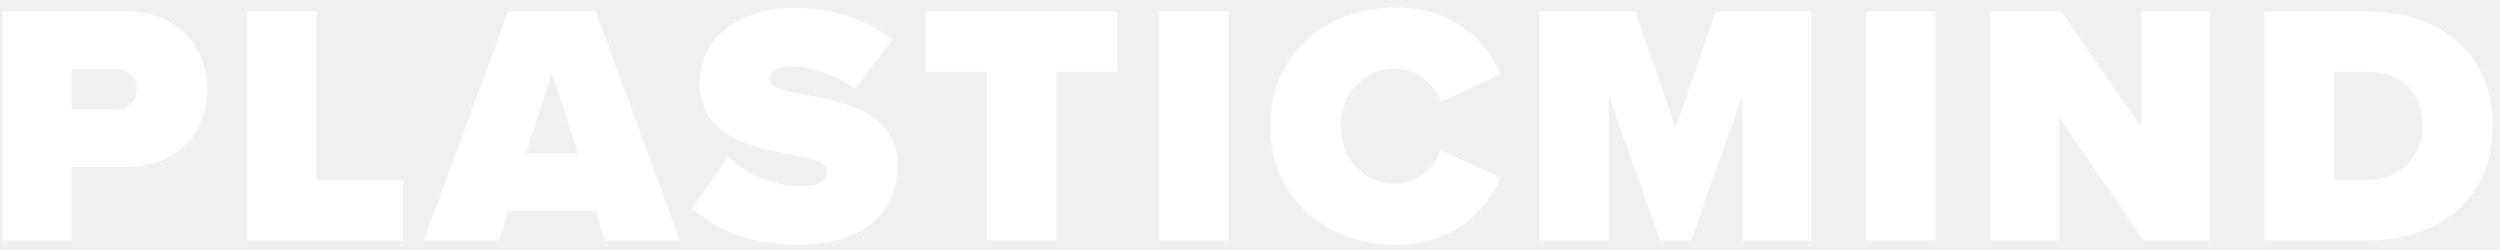
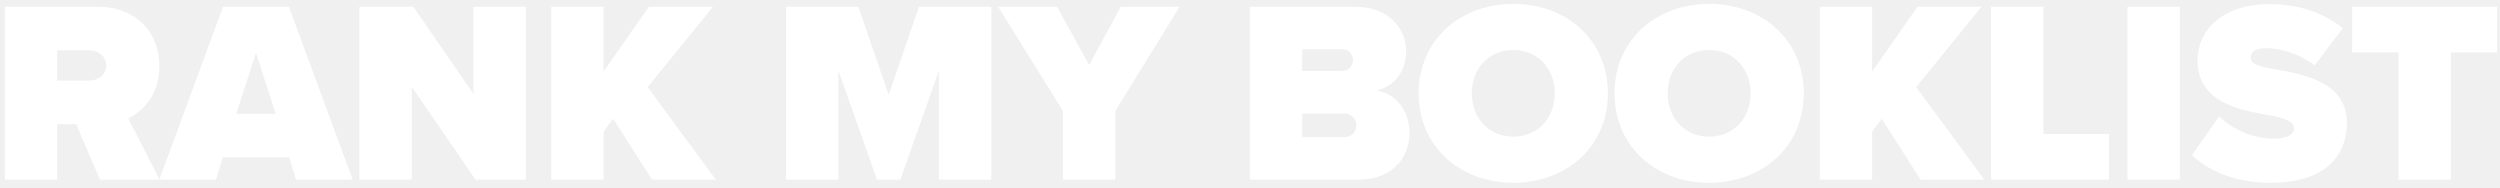
- <svg xmlns="http://www.w3.org/2000/svg" width="291" height="29" viewBox="0 0 291 29" fill="none">
-   <path d="M0.273 28H8.353V19.44H14.513C20.753 19.44 24.113 15.44 24.113 10.48C24.113 5.48 20.753 1.32 14.513 1.32H0.273V28ZM15.913 10.4C15.913 11.8 14.833 12.72 13.473 12.72H8.353V8.04H13.473C14.833 8.04 15.913 8.96 15.913 10.4Z" fill="white" />
-   <path d="M28.758 28H46.958V20.96H36.838V1.32H28.758V28Z" fill="white" />
-   <path d="M70.403 28H79.163L69.323 1.32H59.163L49.323 28H58.083L59.123 24.56H69.363L70.403 28ZM64.243 8.44L67.283 17.84H61.203L64.243 8.44Z" fill="white" />
-   <path d="M80.561 24.24C83.401 26.8 87.281 28.48 92.961 28.48C100.121 28.48 104.481 25.08 104.481 19.2C104.481 13.04 97.961 11.76 93.561 11C90.721 10.52 89.641 10.16 89.641 9.12C89.641 8.44 90.081 7.72 92.081 7.72C94.201 7.72 97.201 8.6 99.521 10.36L103.841 4.64C100.801 2.16 96.881 0.92 92.521 0.92C85.201 0.92 81.441 5.04 81.441 9.56C81.441 16.24 88.161 17.28 92.561 18.08C95.201 18.56 96.321 19.08 96.321 20.12C96.321 21.16 94.881 21.68 93.361 21.68C89.761 21.68 86.761 20.16 84.761 18.24L80.561 24.24Z" fill="white" />
-   <path d="M114.853 28H122.933V8.36H130.053V1.32H107.693V8.36H114.853V28Z" fill="white" />
-   <path d="M134.922 28H143.002V1.32H134.922V28Z" fill="white" />
-   <path d="M162.345 28.48C169.545 28.48 173.105 24.24 174.665 20.68L167.705 17.48C167.025 19.56 164.945 21.36 162.345 21.36C158.665 21.36 156.065 18.4 156.065 14.68C156.065 10.96 158.665 8 162.345 8C164.945 8 167.025 9.8 167.705 11.88L174.665 8.64C173.065 4.96 169.545 0.88 162.345 0.88C154.185 0.88 147.865 6.44 147.865 14.68C147.865 22.88 154.185 28.48 162.345 28.48Z" fill="white" />
-   <path d="M202.795 28H210.875V1.32H199.715L195.035 14.92L190.355 1.32H179.195V28H187.275V11.16L193.235 28H196.835L202.795 11.16V28Z" fill="white" />
-   <path d="M217.211 28H225.291V1.32H217.211V28Z" fill="white" />
-   <path d="M249.514 28H257.274V1.32H249.194V14.76L239.914 1.32H231.594V28H239.674V13.68L249.514 28Z" fill="white" />
-   <path d="M263.594 28H275.554C283.914 28 290.154 23.16 290.154 14.64C290.154 6.12 283.914 1.32 275.514 1.32H263.594V28ZM271.674 20.96V8.36H275.554C279.874 8.36 281.954 11.04 281.954 14.64C281.954 18 279.554 20.96 275.514 20.96H271.674Z" fill="white" />
+ <svg xmlns="http://www.w3.org/2000/svg" width="334" height="25" viewBox="0 0 334 25" fill="none">
+   <path d="M13.36 24H21.326L17.135 15.827C18.971 14.927 21.291 12.814 21.291 8.831C21.291 4.502 18.382 0.901 12.979 0.901H0.65V24H7.646V16.589H10.174L13.36 24ZM14.191 8.727C14.191 10.009 13.083 10.771 11.906 10.771H7.646V6.719H11.906C13.083 6.719 14.191 7.481 14.191 8.727Z" fill="white" />
+   <path d="M39.532 24H47.117L38.597 0.901H29.801L21.282 24H28.866L29.766 21.022H38.632L39.532 24ZM34.199 7.065L36.831 15.204H31.567L34.199 7.065Z" fill="white" />
+   <path d="M63.531 24H70.249V0.901H63.254V12.537L55.219 0.901H48.016V24H55.011V11.602L63.531 24Z" fill="white" />
+   <path d="M87.115 24H95.634L86.526 11.636L95.253 0.901H86.699L80.639 9.559V0.901H73.643V24H80.639V17.593L81.92 15.862L87.115 24Z" fill="white" />
+   <path d="M125.445 24H132.44V0.901H122.778L118.726 12.675L114.674 0.901H105.012V24H112.007V9.42L117.168 24H120.284L125.445 9.42V24Z" fill="white" />
+   <path d="M142.012 24H149.008V14.823L157.596 0.901H149.735L145.51 8.693L141.215 0.901H133.354L142.012 14.823V24Z" fill="white" />
+   <path d="M166.979 24H181.49C186.131 24 188.312 20.952 188.312 17.732C188.312 14.753 186.408 12.468 183.914 12.087C186.165 11.602 187.862 9.663 187.862 6.788C187.862 4.087 185.784 0.901 181.005 0.901H166.979V24ZM173.975 9.489V6.58H179.378C180.105 6.58 180.763 7.204 180.763 8C180.763 8.831 180.105 9.489 179.378 9.489H173.975ZM173.975 18.32V15.169H179.585C180.59 15.169 181.213 15.931 181.213 16.762C181.213 17.628 180.59 18.32 179.585 18.32H173.975Z" fill="white" />
+   <path d="M189.534 12.468C189.534 19.567 195.04 24.416 202.174 24.416C209.308 24.416 214.815 19.567 214.815 12.468C214.815 5.368 209.308 0.52 202.174 0.52C195.04 0.52 189.534 5.368 189.534 12.468ZM207.715 12.468C207.715 15.688 205.534 18.251 202.174 18.251C198.815 18.251 196.633 15.688 196.633 12.468C196.633 9.247 198.815 6.684 202.174 6.684C205.534 6.684 207.715 9.247 207.715 12.468Z" fill="white" />
+   <path d="M215.702 12.468C215.702 19.567 221.209 24.416 228.343 24.416C235.477 24.416 240.983 19.567 240.983 12.468C240.983 5.368 235.477 0.52 228.343 0.52C221.209 0.52 215.702 5.368 215.702 12.468ZM233.884 12.468C233.884 15.688 231.702 18.251 228.343 18.251C224.984 18.251 222.802 15.688 222.802 12.468C222.802 9.247 224.984 6.684 228.343 6.684C231.702 6.684 233.884 9.247 233.884 12.468Z" fill="white" />
+   <path d="M256.589 24H265.109L256 11.636L264.728 0.901H256.174L250.113 9.559V0.901H243.117V24H250.113V17.593L251.394 15.862L256.589 24Z" fill="white" />
+   <path d="M266.005 24H281.763V17.905H273.001V0.901H266.005V24Z" fill="white" />
+   <path d="M284.226 24H291.222V0.901H284.226V24Z" fill="white" />
+   <path d="M292.835 20.745C295.293 22.961 298.653 24.416 303.57 24.416C309.769 24.416 313.544 21.472 313.544 16.381C313.544 11.048 307.899 9.94 304.09 9.282C301.631 8.866 300.696 8.554 300.696 7.654C300.696 7.065 301.077 6.442 302.809 6.442C304.644 6.442 307.241 7.204 309.25 8.727L312.99 3.775C310.358 1.628 306.964 0.554 303.189 0.554C296.852 0.554 293.596 4.121 293.596 8.035C293.596 13.818 299.415 14.719 303.224 15.411C305.51 15.827 306.479 16.277 306.479 17.178C306.479 18.078 305.233 18.528 303.917 18.528C300.8 18.528 298.202 17.212 296.471 15.55L292.835 20.745Z" fill="white" />
+   <path d="M320.446 24H327.441V6.996H333.606V0.901H314.247V6.996H320.446V24Z" fill="white" />
</svg>
